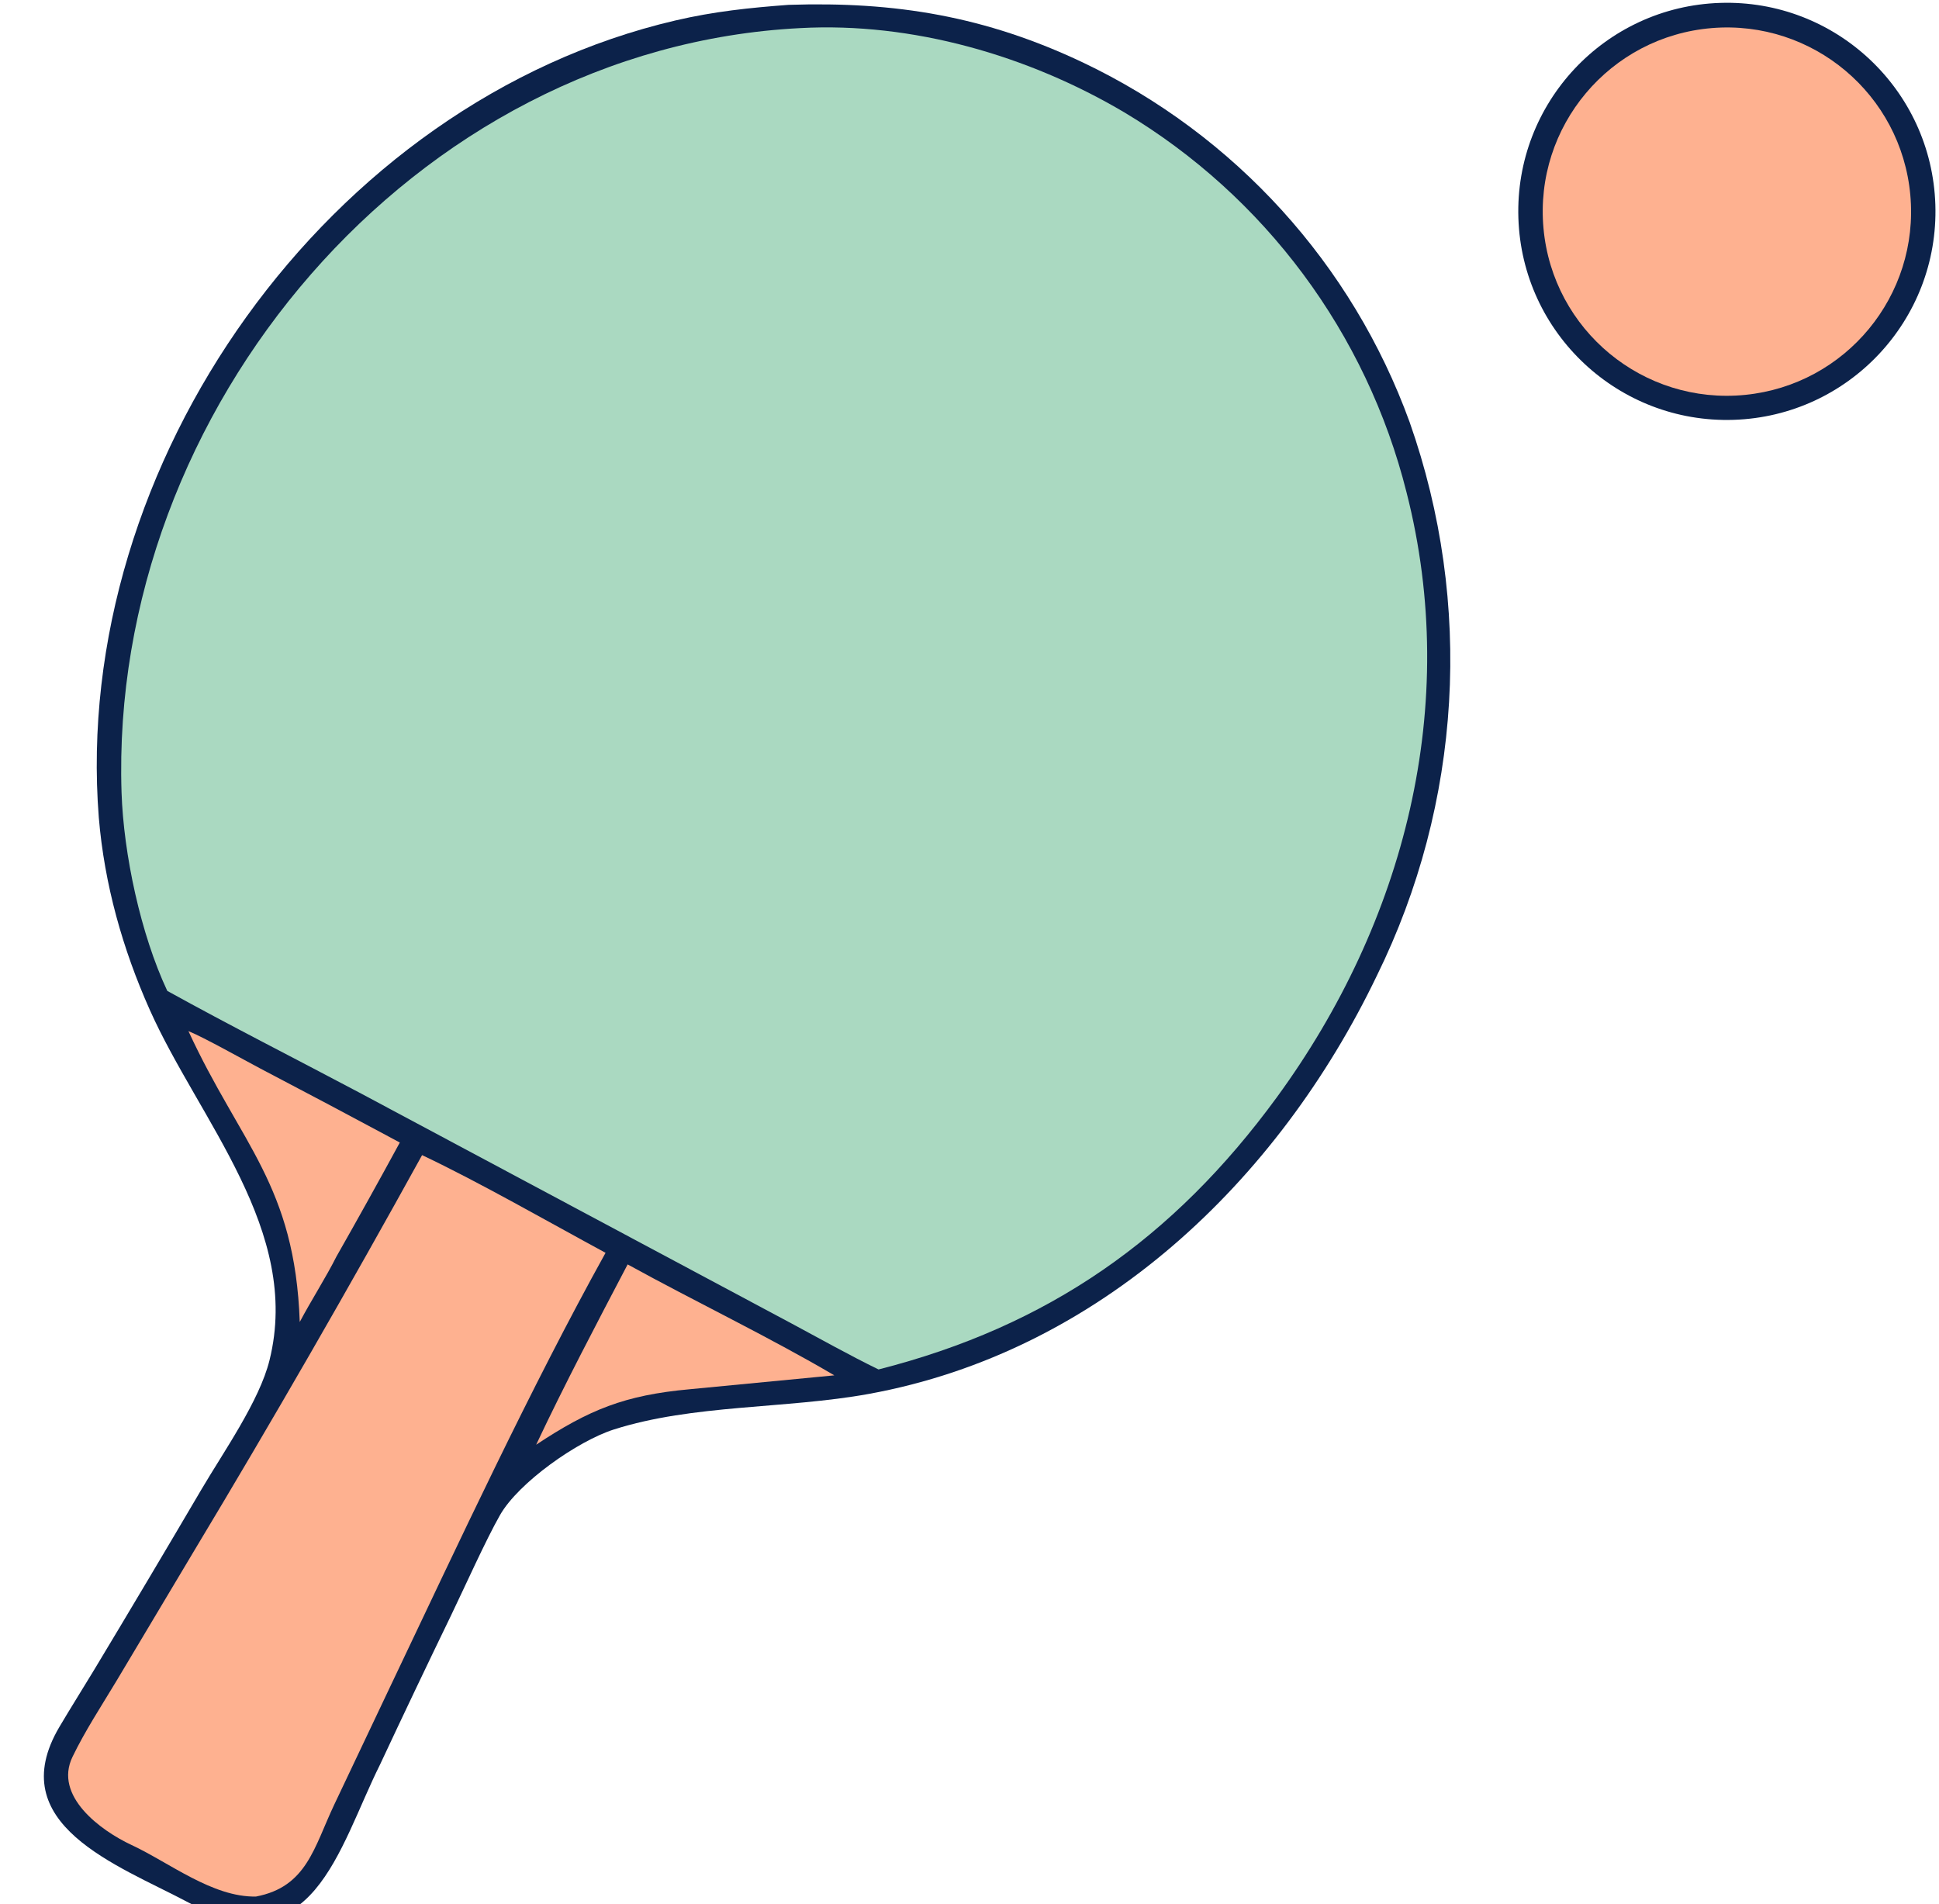
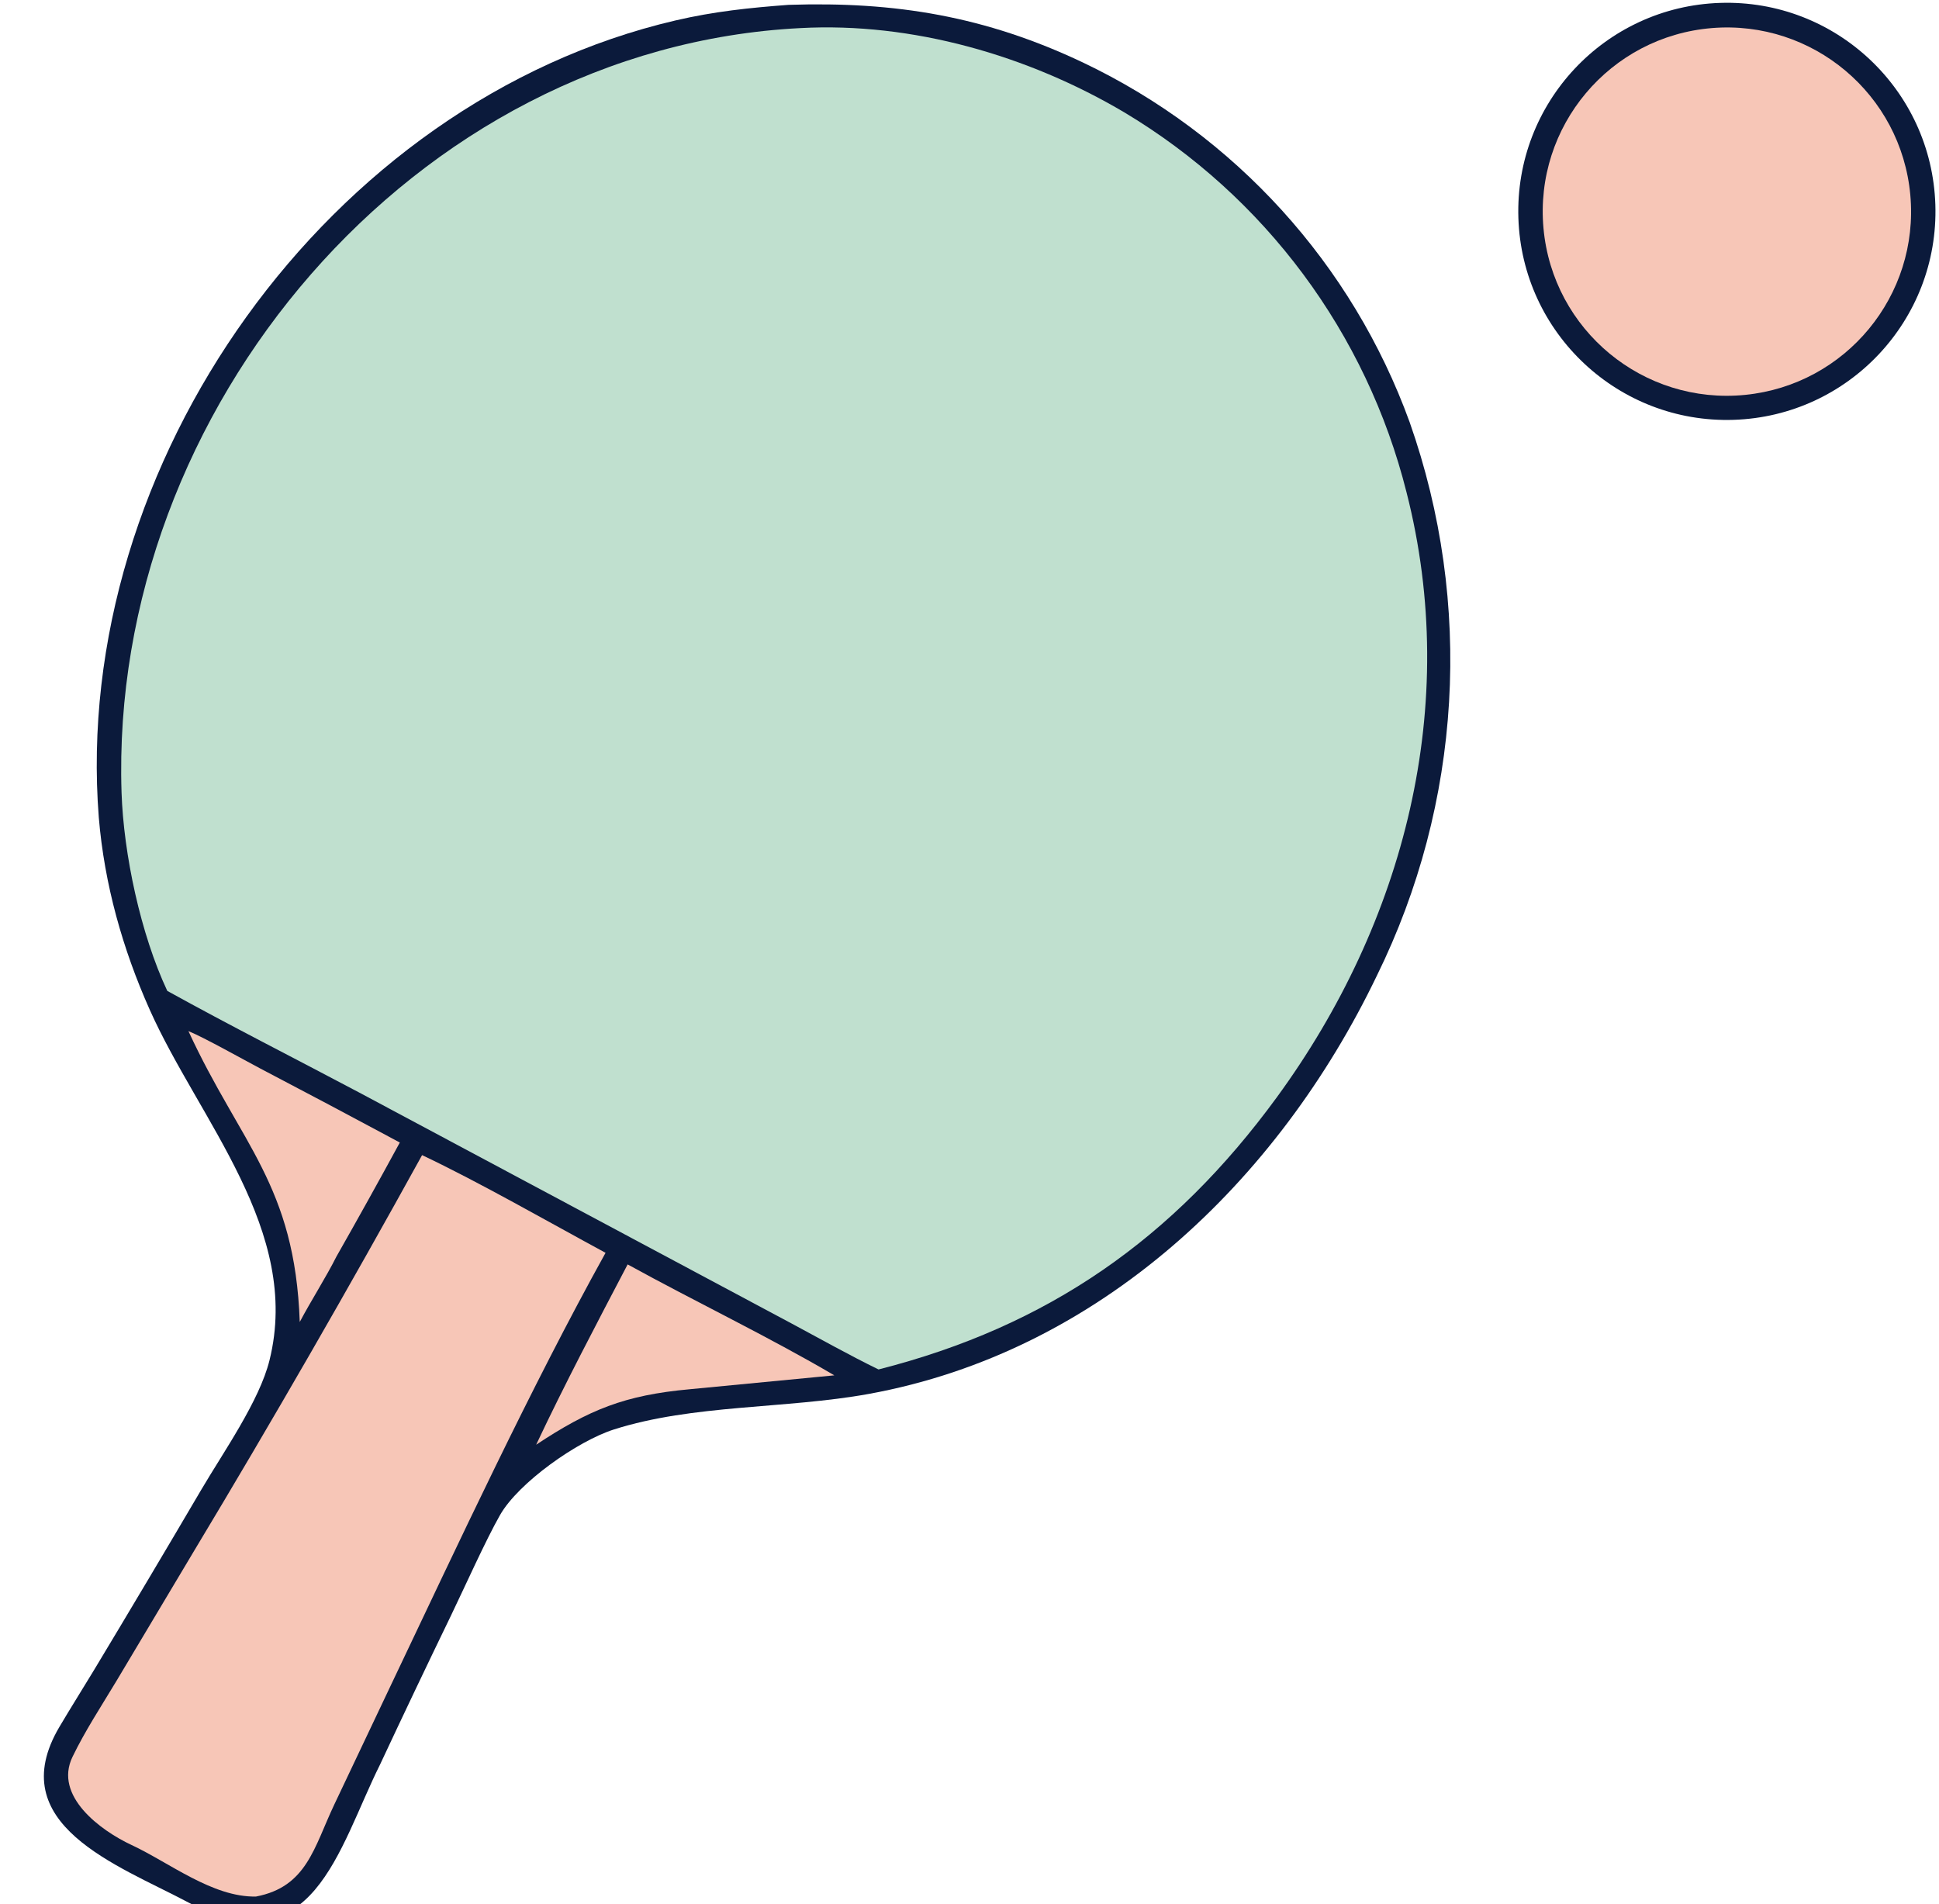
<svg xmlns="http://www.w3.org/2000/svg" viewBox="259 273 498 489">
-   <path fill="#0C224A" d="M461.526 274.246C489.023 273.346 512.152 277.202 537.167 289.07C576.177 307.639 606.309 340.819 621.044 381.432C637.464 428.035 634.426 479.287 612.613 523.623C587.284 576.338 541.457 620.224 482.124 631.026C460.849 634.899 436.939 633.673 416.622 640.171C407.314 643.148 392.183 653.788 387.422 662.136C383.785 668.515 378.268 680.819 374.825 687.956C368.671 700.659 362.603 713.404 356.622 726.189C345.853 747.765 339.395 778.588 306.989 761.439C289.245 752.05 259.458 741.583 274.269 716.527C277.127 711.691 280.17 706.88 283.086 702.052C292.37 686.633 301.569 671.165 310.684 655.646C316.39 645.936 325.617 632.872 328.222 622.361C336.473 589.071 310.16 560.776 297.487 532.418C290.487 516.755 285.812 500.137 284.376 482.989C277.235 392.157 343.286 299.042 432.498 278.249C442.383 275.945 451.491 274.995 461.526 274.246Z" />
-   <path fill="#AAD9C1" d="M464.536 280.217C493.322 278.651 523.055 287.247 547.744 301.85C583.911 323.476 609.995 358.596 620.248 399.469C634.199 454.107 619.756 509.938 586.904 554.871C560.43 591.083 528.217 613.664 484.632 624.739C477.368 621.205 469.534 616.808 462.356 612.963L351.119 553.541C334.868 544.921 318.004 536.384 301.964 527.508C295.143 512.993 290.739 492.425 290.217 476.52C286.989 378.318 365.09 285.279 464.536 280.217Z" />
-   <path fill="#FEB190" d="M367.407 569.691C382.039 576.615 399.977 586.909 414.528 594.783C395.278 629.488 376.598 669.683 359.47 705.672L344.82 736.567C339.636 747.526 337.79 757.641 324.731 760.126C313.56 760.32 302.552 751.434 292.795 746.884C284.737 743.126 272.787 734.263 277.61 724.266C280.835 717.582 285.032 711.198 288.903 704.757L308.883 671.283C329.024 637.788 348.535 603.918 367.407 569.691Z" />
-   <path fill="#FEB190" d="M307.393 537.834C311.225 539.375 321.761 545.283 325.783 547.406C337.787 553.688 349.756 560.037 361.69 566.451C356.353 576.273 350.922 586.044 345.396 595.762C342.802 600.945 338.879 607.089 335.986 612.545C334.741 577.338 320.829 566.965 307.393 537.834Z" />
-   <path fill="#FEB190" d="M420.199 597.76C437.306 607.192 456.608 616.431 473.278 626.253L436.119 629.824C419.44 631.34 410.293 635.071 396.702 644.071C403.946 628.7 412.302 612.817 420.199 597.76Z" />
-   <path fill="#0C224A" d="M700.802 273.743C730.371 272.796 755.111 295.995 756.064 325.564C757.018 355.133 733.823 379.877 704.254 380.835C674.678 381.794 649.926 358.592 648.972 329.016C648.019 299.439 671.225 274.692 700.802 273.743Z" />
-   <path fill="#FEB190" d="M698.676 280.211C724.541 278.099 747.279 297.222 749.631 323.067C751.984 348.912 733.073 371.827 707.251 374.419C681.087 377.046 657.803 357.83 655.42 331.643C653.036 305.456 672.468 282.352 698.676 280.211Z" />
+   <path fill="#0B1A3B" d="M461.526 274.246C489.023 273.346 512.152 277.202 537.167 289.07C576.177 307.639 606.309 340.819 621.044 381.432C637.464 428.035 634.426 479.287 612.613 523.623C587.284 576.338 541.457 620.224 482.124 631.026C460.849 634.899 436.939 633.673 416.622 640.171C407.314 643.148 392.183 653.788 387.422 662.136C383.785 668.515 378.268 680.819 374.825 687.956C368.671 700.659 362.603 713.404 356.622 726.189C345.853 747.765 339.395 778.588 306.989 761.439C289.245 752.05 259.458 741.583 274.269 716.527C277.127 711.691 280.17 706.88 283.086 702.052C292.37 686.633 301.569 671.165 310.684 655.646C316.39 645.936 325.617 632.872 328.222 622.361C336.473 589.071 310.16 560.776 297.487 532.418C290.487 516.755 285.812 500.137 284.376 482.989C277.235 392.157 343.286 299.042 432.498 278.249C442.383 275.945 451.491 274.995 461.526 274.246Z" />
+   <path fill="#C0E0CF" d="M464.536 280.217C493.322 278.651 523.055 287.247 547.744 301.85C583.911 323.476 609.995 358.596 620.248 399.469C634.199 454.107 619.756 509.938 586.904 554.871C560.43 591.083 528.217 613.664 484.632 624.739C477.368 621.205 469.534 616.808 462.356 612.963L351.119 553.541C334.868 544.921 318.004 536.384 301.964 527.508C295.143 512.993 290.739 492.425 290.217 476.52C286.989 378.318 365.09 285.279 464.536 280.217Z" />
+   <path fill="#F7C6B7" d="M367.407 569.691C382.039 576.615 399.977 586.909 414.528 594.783C395.278 629.488 376.598 669.683 359.47 705.672L344.82 736.567C339.636 747.526 337.79 757.641 324.731 760.126C313.56 760.32 302.552 751.434 292.795 746.884C284.737 743.126 272.787 734.263 277.61 724.266C280.835 717.582 285.032 711.198 288.903 704.757L308.883 671.283C329.024 637.788 348.535 603.918 367.407 569.691Z" />
+   <path fill="#F7C6B7" d="M307.393 537.834C311.225 539.375 321.761 545.283 325.783 547.406C337.787 553.688 349.756 560.037 361.69 566.451C356.353 576.273 350.922 586.044 345.396 595.762C342.802 600.945 338.879 607.089 335.986 612.545C334.741 577.338 320.829 566.965 307.393 537.834Z" />
+   <path fill="#F7C6B7" d="M420.199 597.76C437.306 607.192 456.608 616.431 473.278 626.253L436.119 629.824C419.44 631.34 410.293 635.071 396.702 644.071C403.946 628.7 412.302 612.817 420.199 597.76Z" />
+   <path fill="#0B1A3B" d="M700.802 273.743C730.371 272.796 755.111 295.995 756.064 325.564C757.018 355.133 733.823 379.877 704.254 380.835C674.678 381.794 649.926 358.592 648.972 329.016C648.019 299.439 671.225 274.692 700.802 273.743Z" />
+   <path fill="#F7C6B7" d="M698.676 280.211C724.541 278.099 747.279 297.222 749.631 323.067C751.984 348.912 733.073 371.827 707.251 374.419C681.087 377.046 657.803 357.83 655.42 331.643C653.036 305.456 672.468 282.352 698.676 280.211Z" />
</svg>
